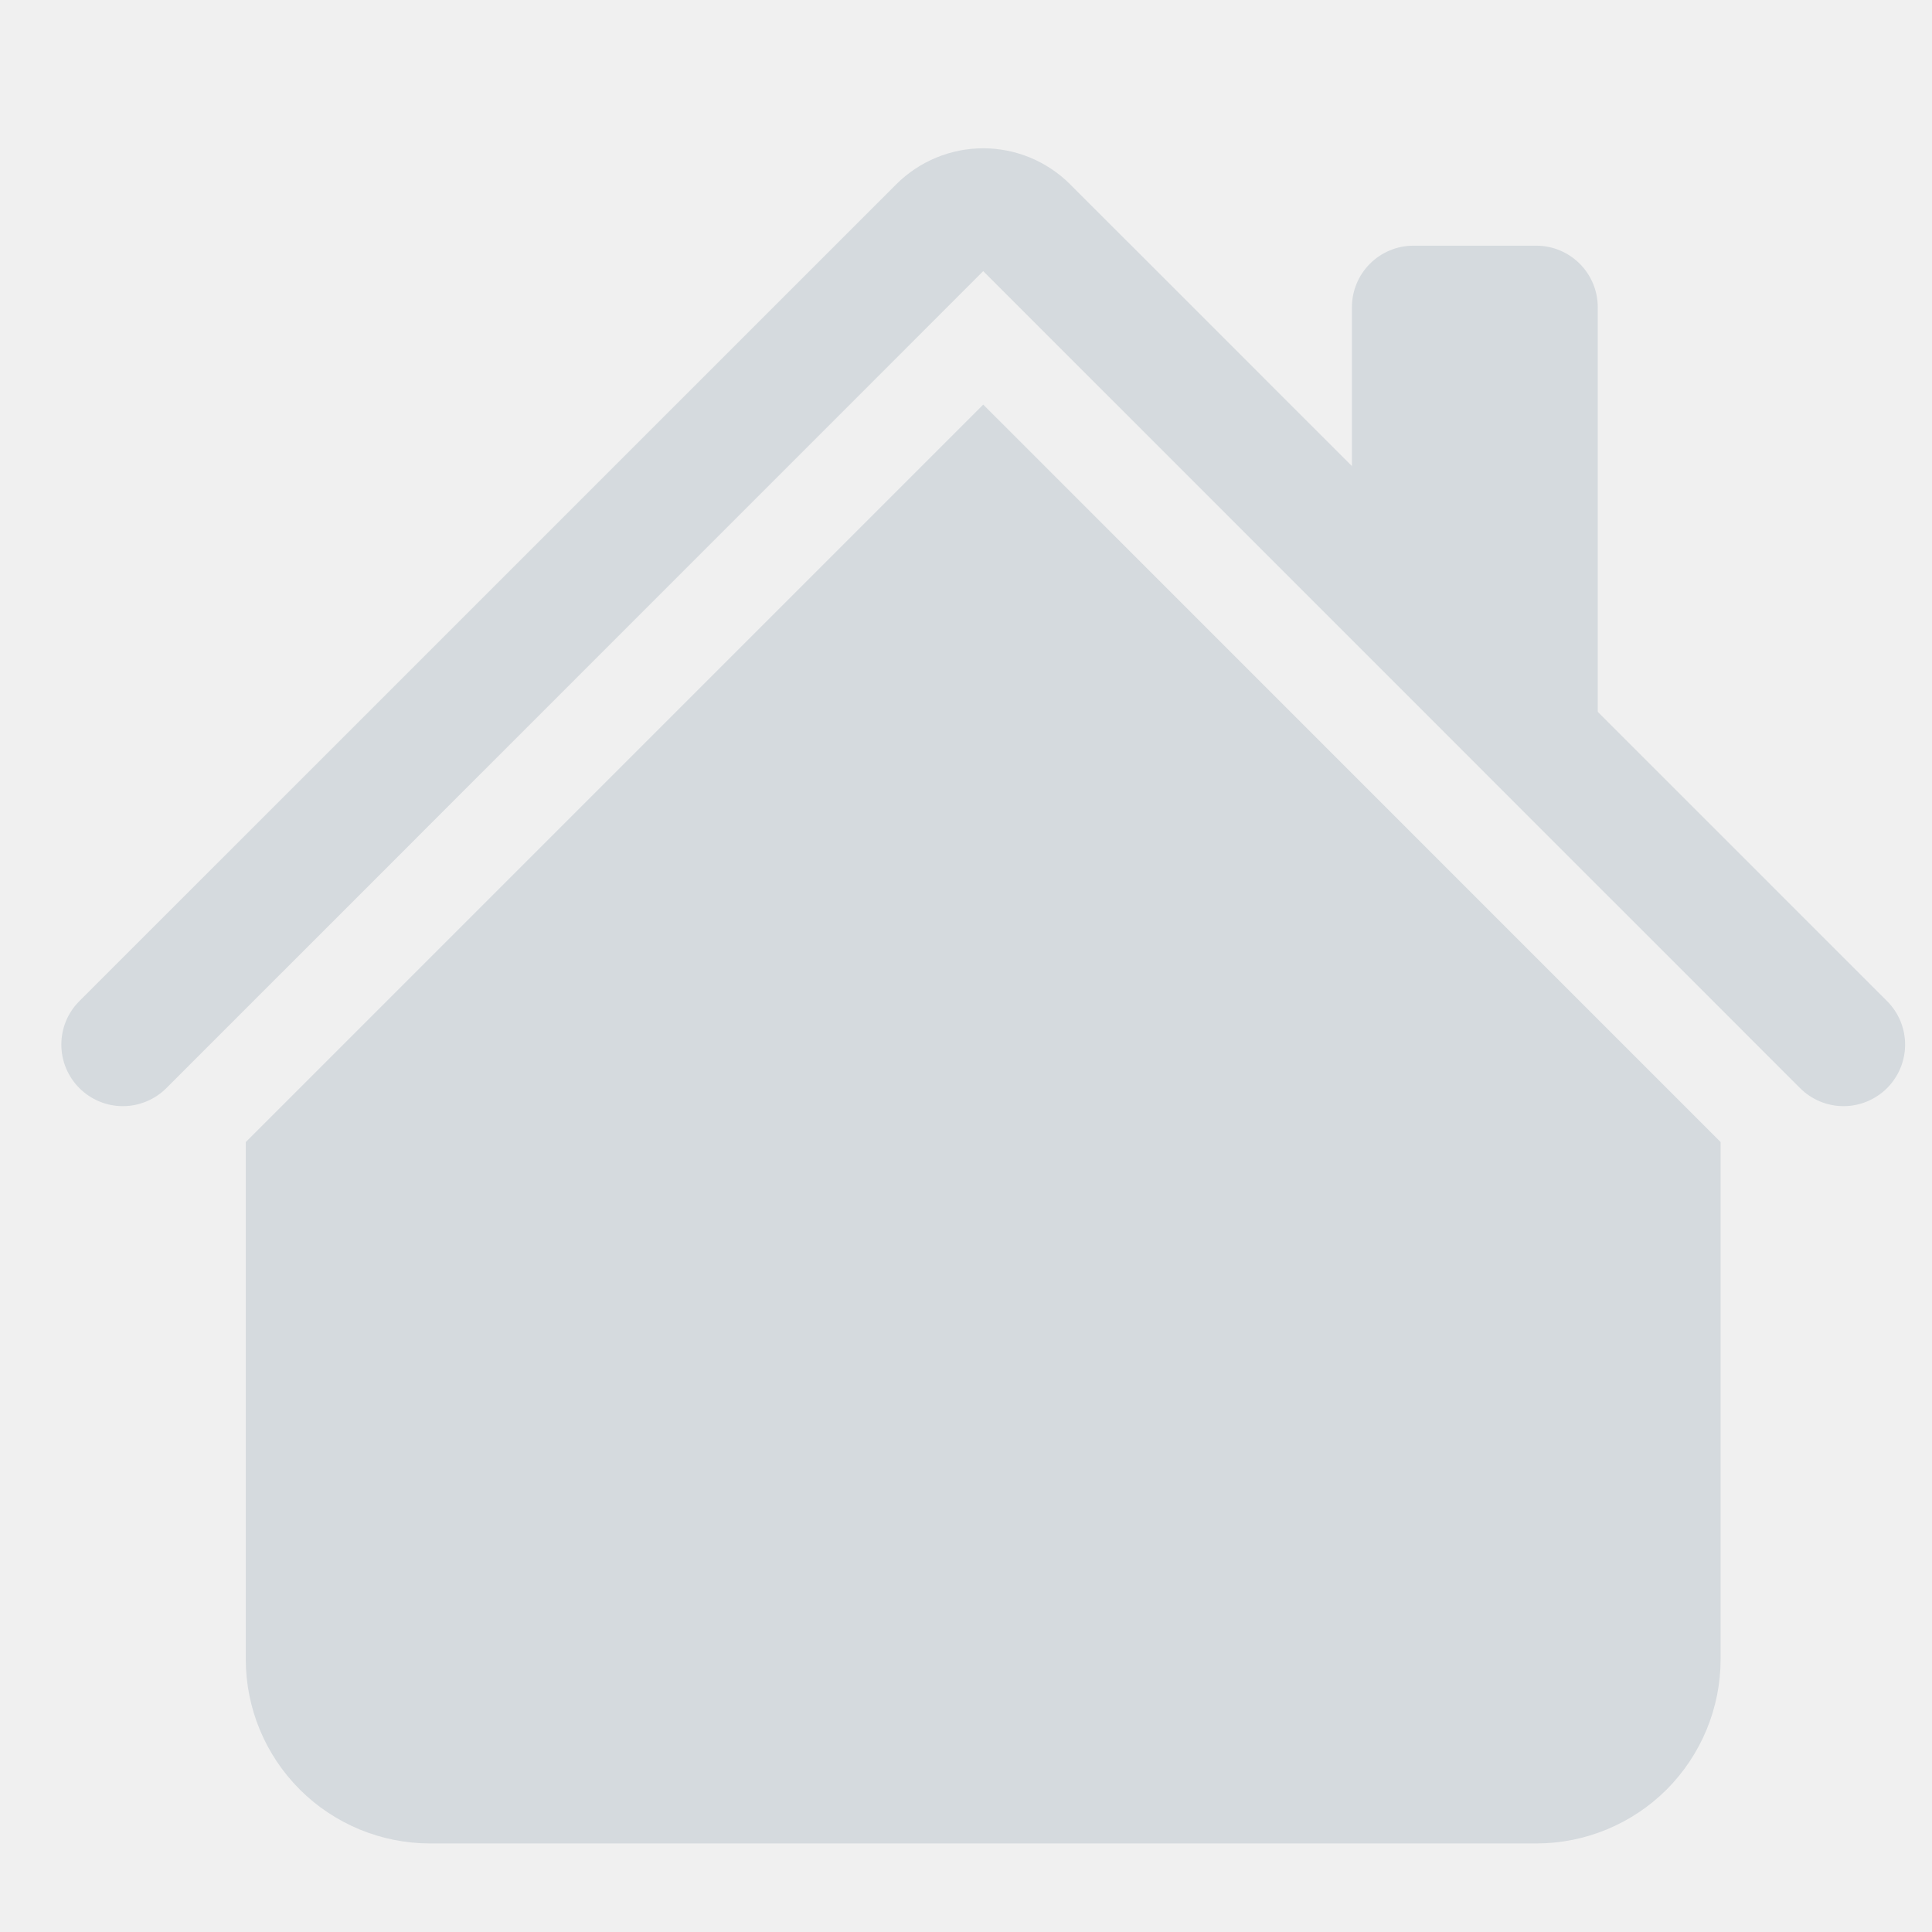
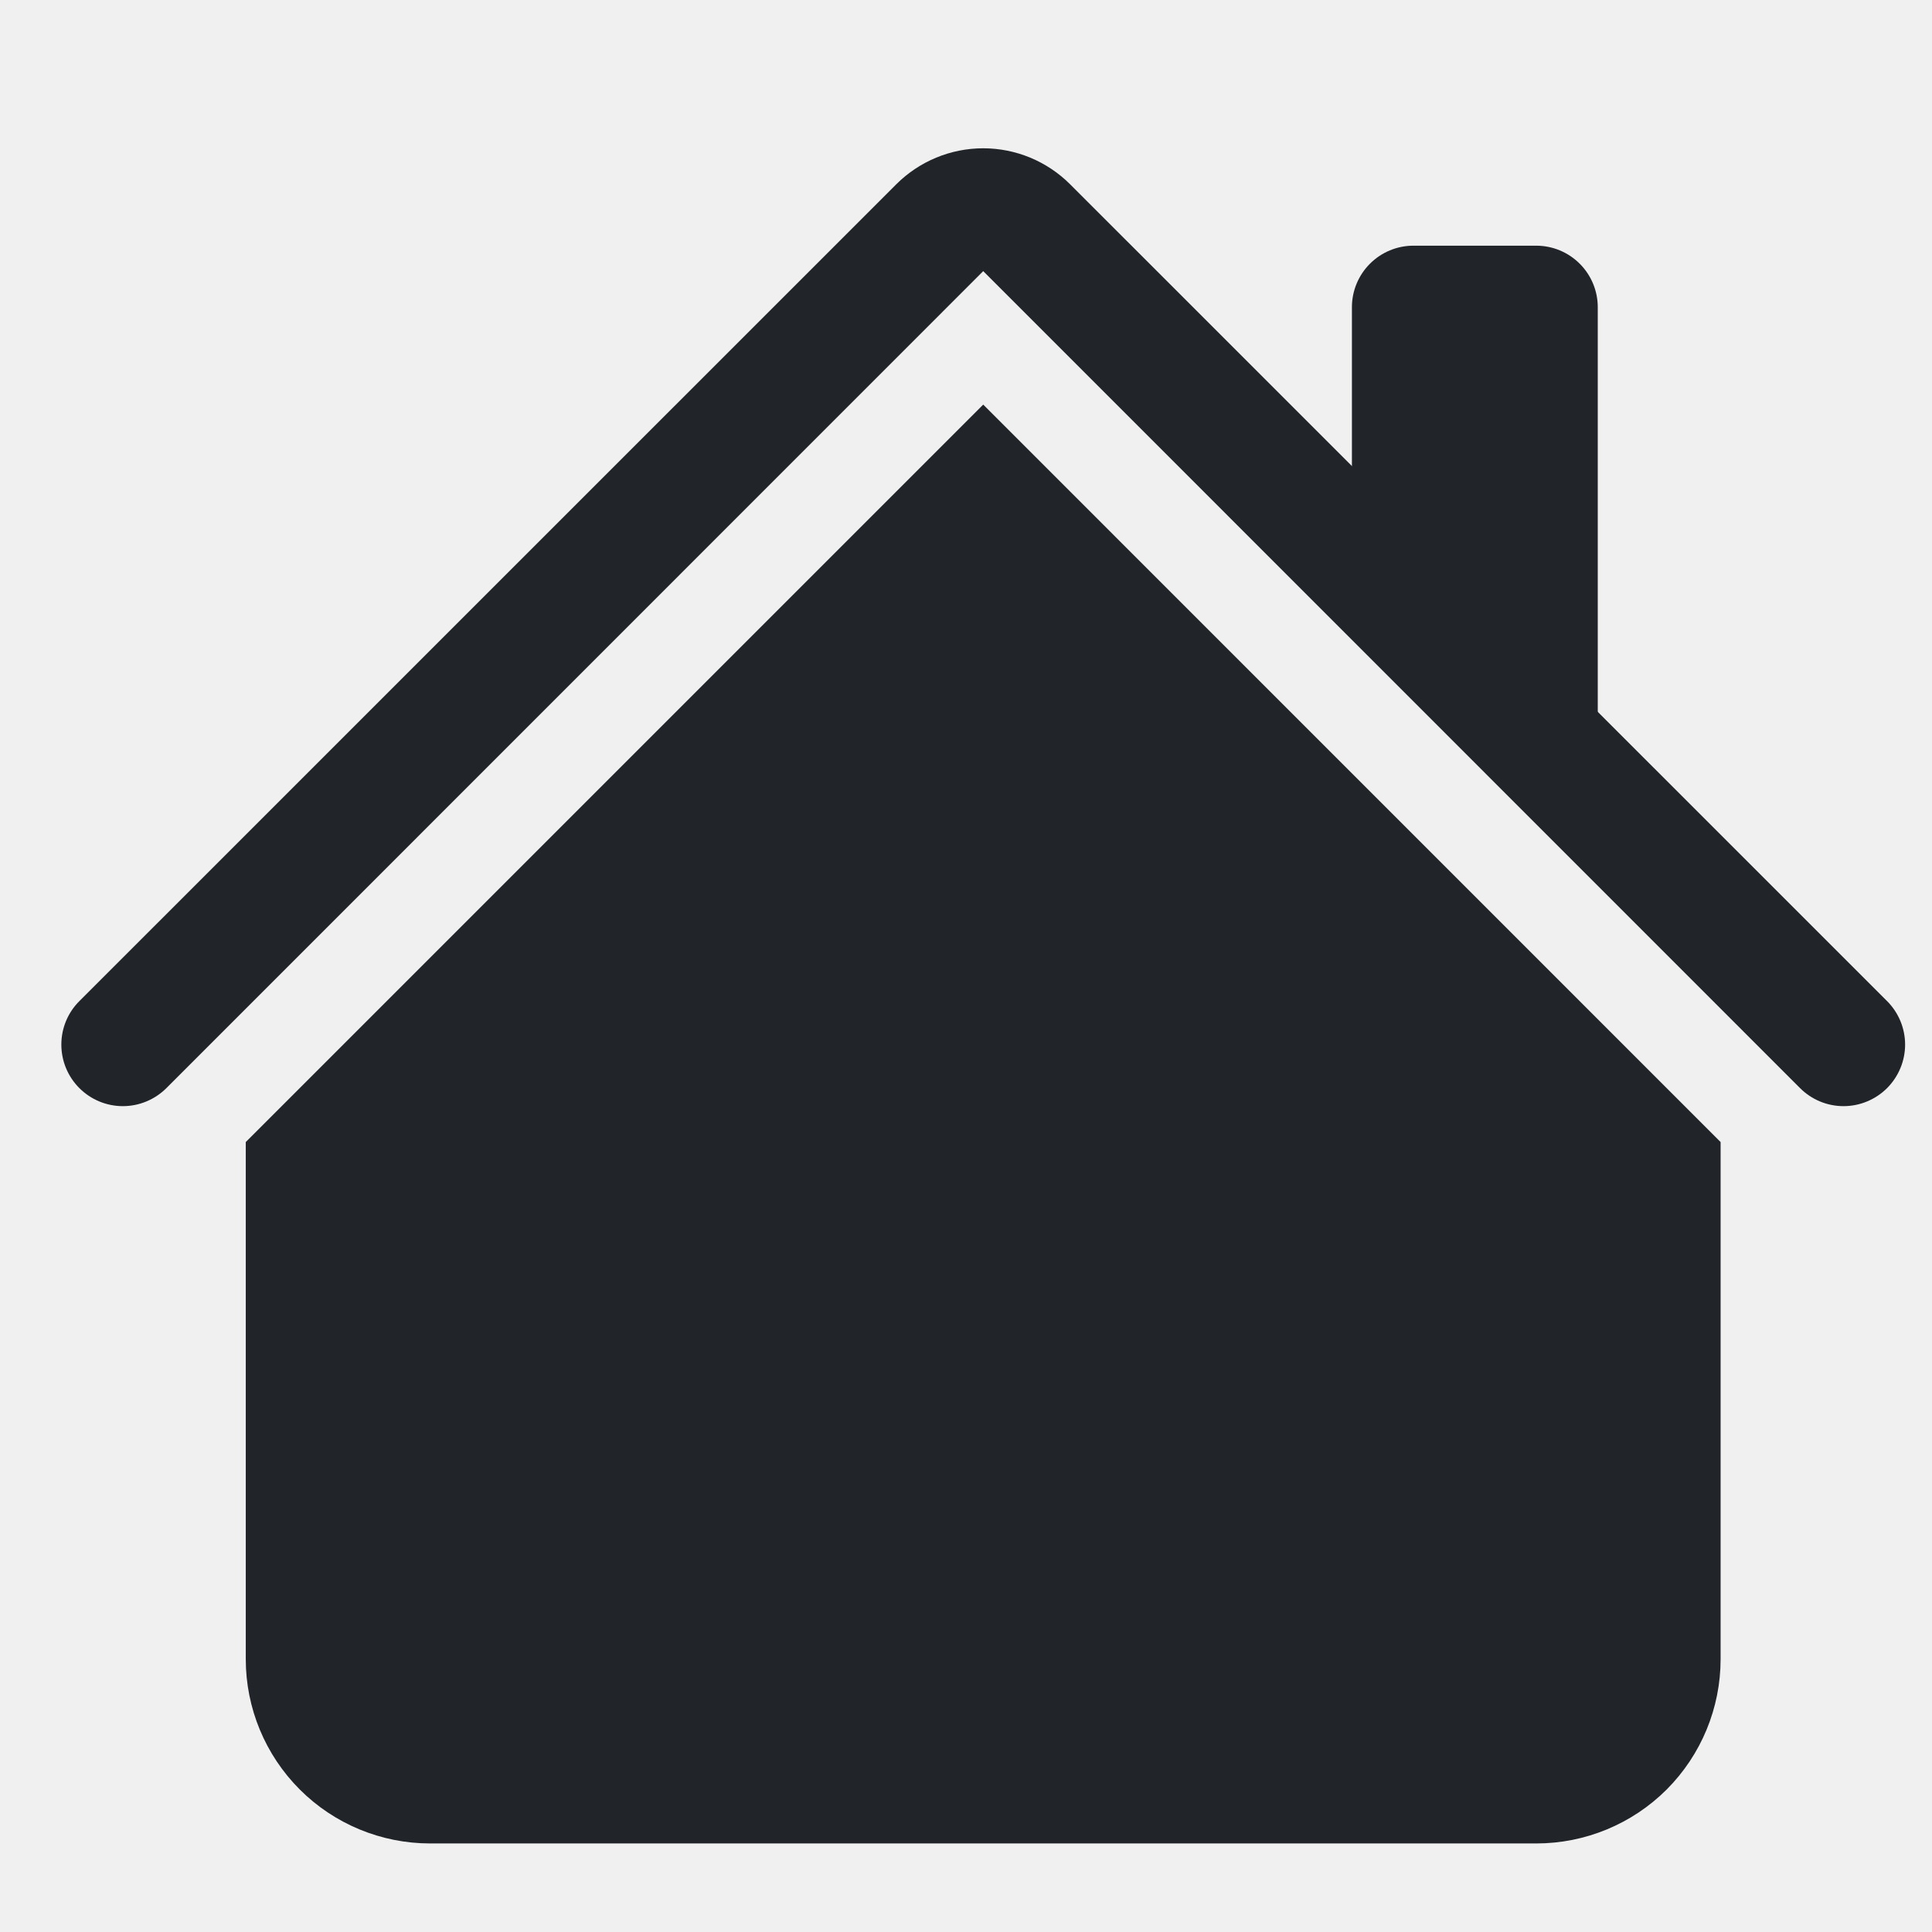
<svg xmlns="http://www.w3.org/2000/svg" width="24" height="24" viewBox="0 0 24 24" fill="none">
-   <g id="icon-wrapper">
-     <g id="Union">
-       <path fill-rule="evenodd" clip-rule="evenodd" d="M12.214 5.026L21.374 14.187V20.61C21.374 21.218 21.133 21.8 20.704 22.23C20.274 22.659 19.692 22.9 19.084 22.9H5.343C4.736 22.9 4.153 22.659 3.724 22.23C3.294 21.8 3.053 21.218 3.053 20.61V14.187L12.214 5.026ZM19.848 3.816V9.159L16.794 6.106V3.816C16.794 3.613 16.875 3.419 17.018 3.276C17.161 3.133 17.355 3.052 17.557 3.052H19.084C19.287 3.052 19.481 3.133 19.624 3.276C19.767 3.419 19.848 3.613 19.848 3.816Z" fill="#D5DADE" />
-       <path fill-rule="evenodd" clip-rule="evenodd" d="M11.134 2.289C11.421 2.003 11.809 1.842 12.214 1.842C12.618 1.842 13.007 2.003 13.293 2.289L23.442 12.436C23.585 12.579 23.666 12.774 23.666 12.976C23.666 13.179 23.585 13.373 23.442 13.517C23.298 13.66 23.104 13.741 22.901 13.741C22.698 13.741 22.504 13.66 22.361 13.517L12.214 3.368L2.067 13.517C1.923 13.66 1.729 13.741 1.526 13.741C1.323 13.741 1.129 13.66 0.986 13.517C0.842 13.373 0.762 13.179 0.762 12.976C0.762 12.774 0.842 12.579 0.986 12.436L11.134 2.289Z" fill="#D5DADE" />
-     </g>
+   <g clip-path="url(#clip0_1_4040)">
+     <rect width="24" height="24" fill="white" fill-opacity="0.01" />
+     <path fill-rule="evenodd" clip-rule="evenodd" d="M12.214 5.026L21.374 14.187V20.61C21.374 21.218 21.133 21.8 20.704 22.23C20.274 22.659 19.692 22.9 19.084 22.9H5.343C4.736 22.9 4.153 22.659 3.724 22.23C3.294 21.8 3.053 21.218 3.053 20.61V14.187L12.214 5.026ZM19.848 3.816V9.159L16.794 6.106V3.816C16.794 3.613 16.875 3.419 17.018 3.276C17.161 3.133 17.355 3.052 17.557 3.052H19.084C19.287 3.052 19.481 3.133 19.624 3.276C19.767 3.419 19.848 3.613 19.848 3.816Z" fill="#212529" />
+     <path fill-rule="evenodd" clip-rule="evenodd" d="M11.134 2.289C11.421 2.003 11.809 1.842 12.214 1.842C12.618 1.842 13.007 2.003 13.293 2.289L23.442 12.436C23.585 12.579 23.666 12.774 23.666 12.976C23.666 13.179 23.585 13.373 23.442 13.517C23.298 13.66 23.104 13.741 22.901 13.741C22.698 13.741 22.504 13.66 22.361 13.517L12.214 3.368L2.067 13.517C1.923 13.66 1.729 13.741 1.526 13.741C1.323 13.741 1.129 13.66 0.986 13.517C0.842 13.373 0.762 13.179 0.762 12.976C0.762 12.774 0.842 12.579 0.986 12.436L11.134 2.289Z" fill="#212529" />
  </g>
+   <defs>
+     <clipPath id="clip0_1_4040">
+       <rect width="24" height="24" fill="white" />
+     </clipPath>
+   </defs>
</svg>
